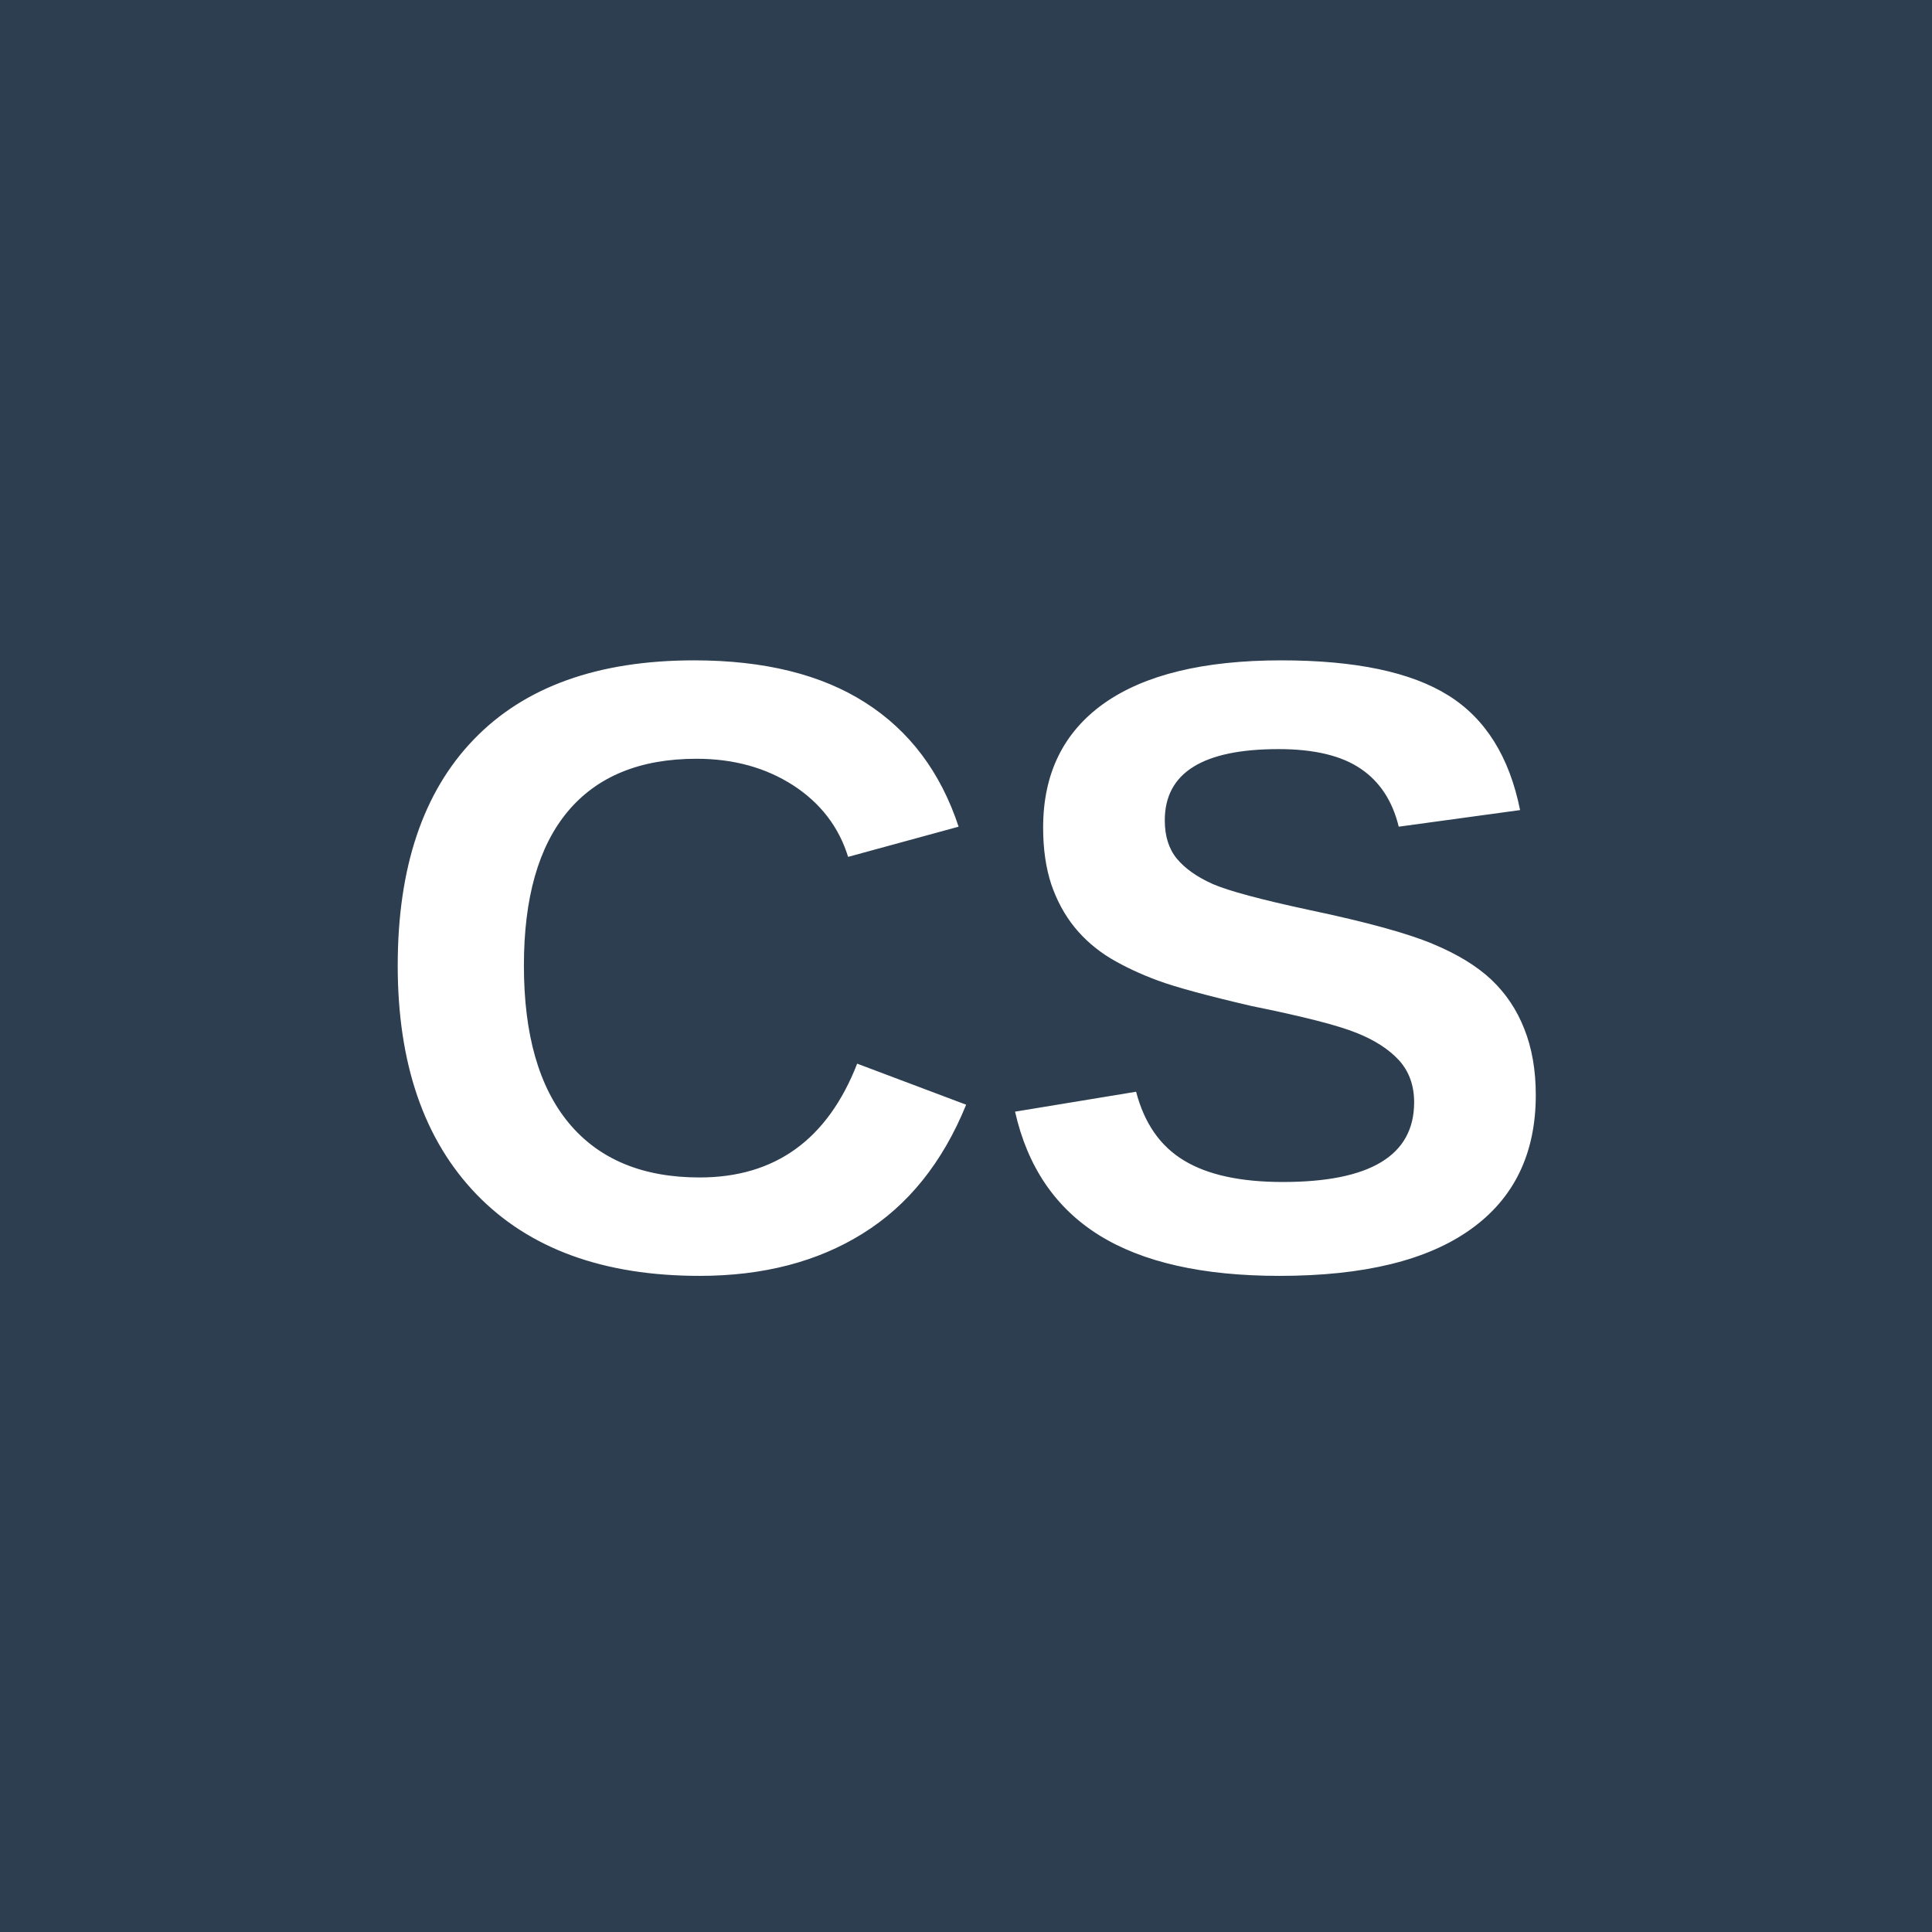
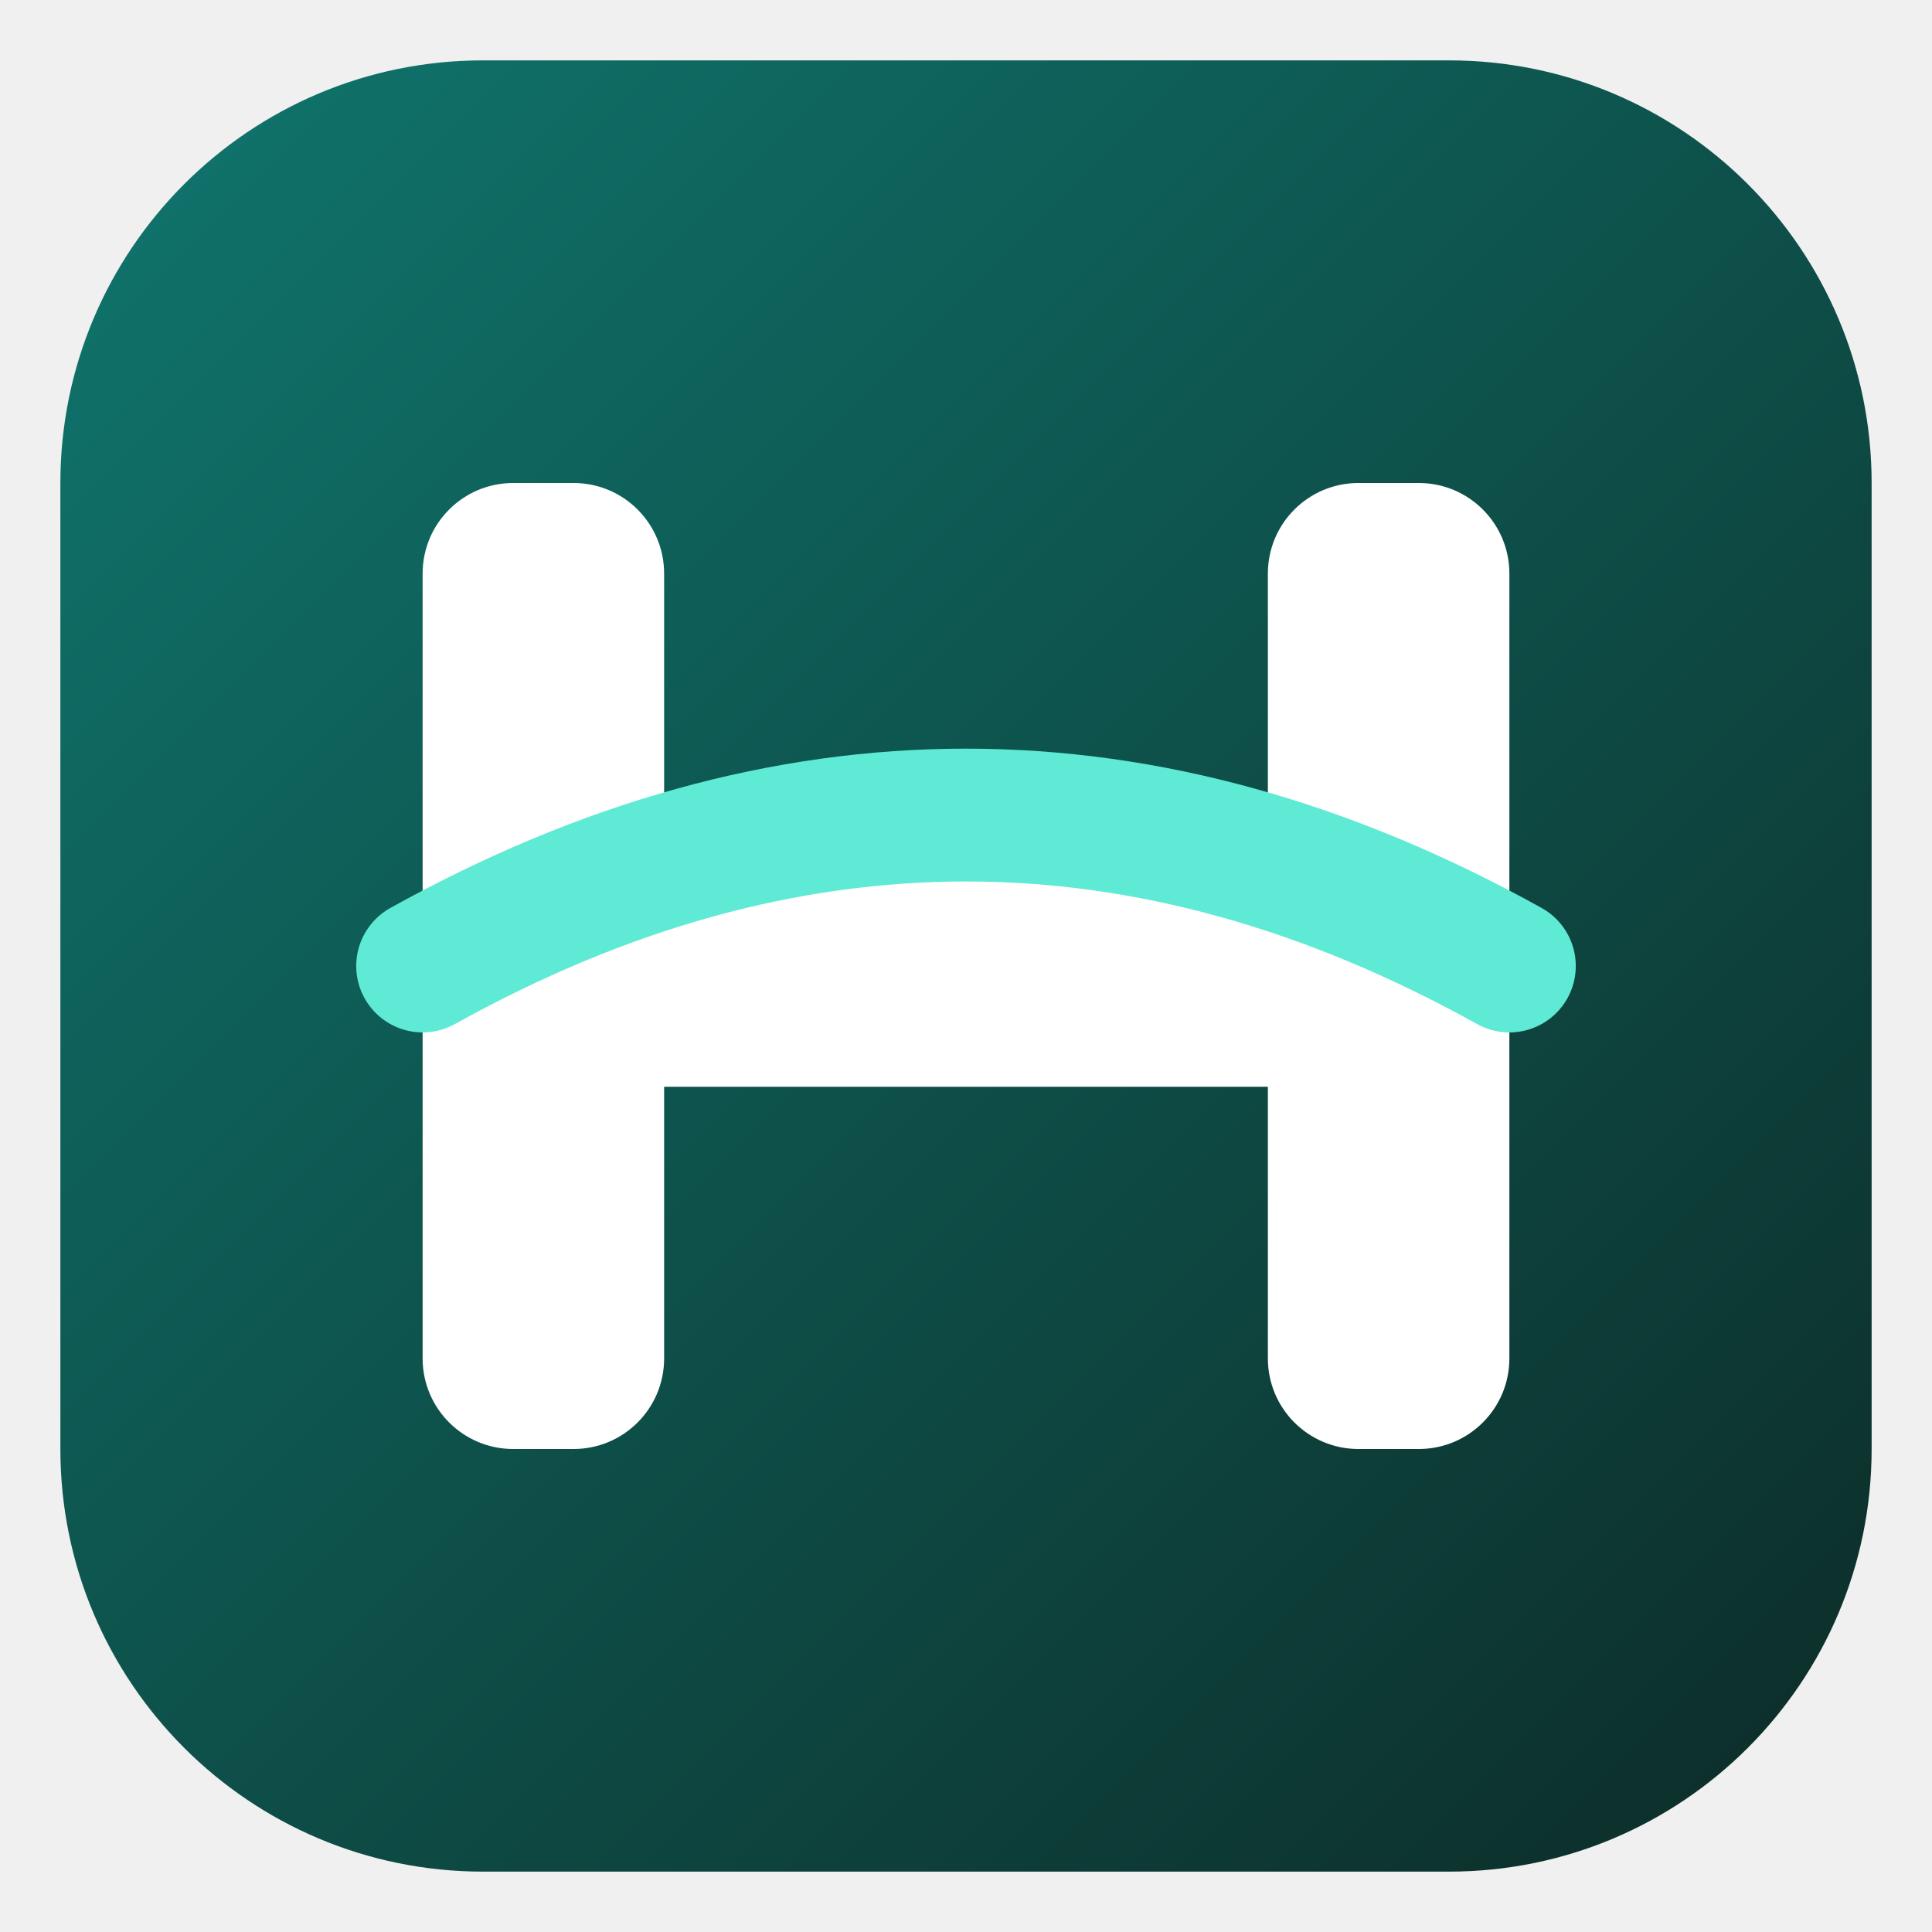
- <svg xmlns="http://www.w3.org/2000/svg" viewBox="0 0 100 100">
-   <rect width="100" height="100" fill="#2c3e50" />
-   <text x="50" y="50" font-family="Arial, sans-serif" font-size="45" font-weight="bold" fill="white" text-anchor="middle" dominant-baseline="central">CS</text>
+ <svg xmlns="http://www.w3.org/2000/svg" viewBox="0 0 32 32" width="32" height="32">
+   <defs>
+     <linearGradient id="bg" x1="0%" y1="0%" x2="100%" y2="100%">
+       <stop offset="0%" stop-color="#0f766e" />
+       <stop offset="100%" stop-color="#0d2b27" />
+     </linearGradient>
+   </defs>
+   <rect x="1" y="1" width="30" height="30" rx="7" ry="7" fill="url(#bg)" />
+   <rect x="7" y="8" width="4" height="16" rx="1.5" fill="#ffffff" />
+   <rect x="21" y="8" width="4" height="16" rx="1.5" fill="#ffffff" />
+   <rect x="7" y="14" width="18" height="4" rx="1" fill="#ffffff" />
+   <path d="M 7 16 Q 16 11 25 16" stroke="#5eead4" stroke-width="2.2" fill="none" stroke-linecap="round" />
</svg>
